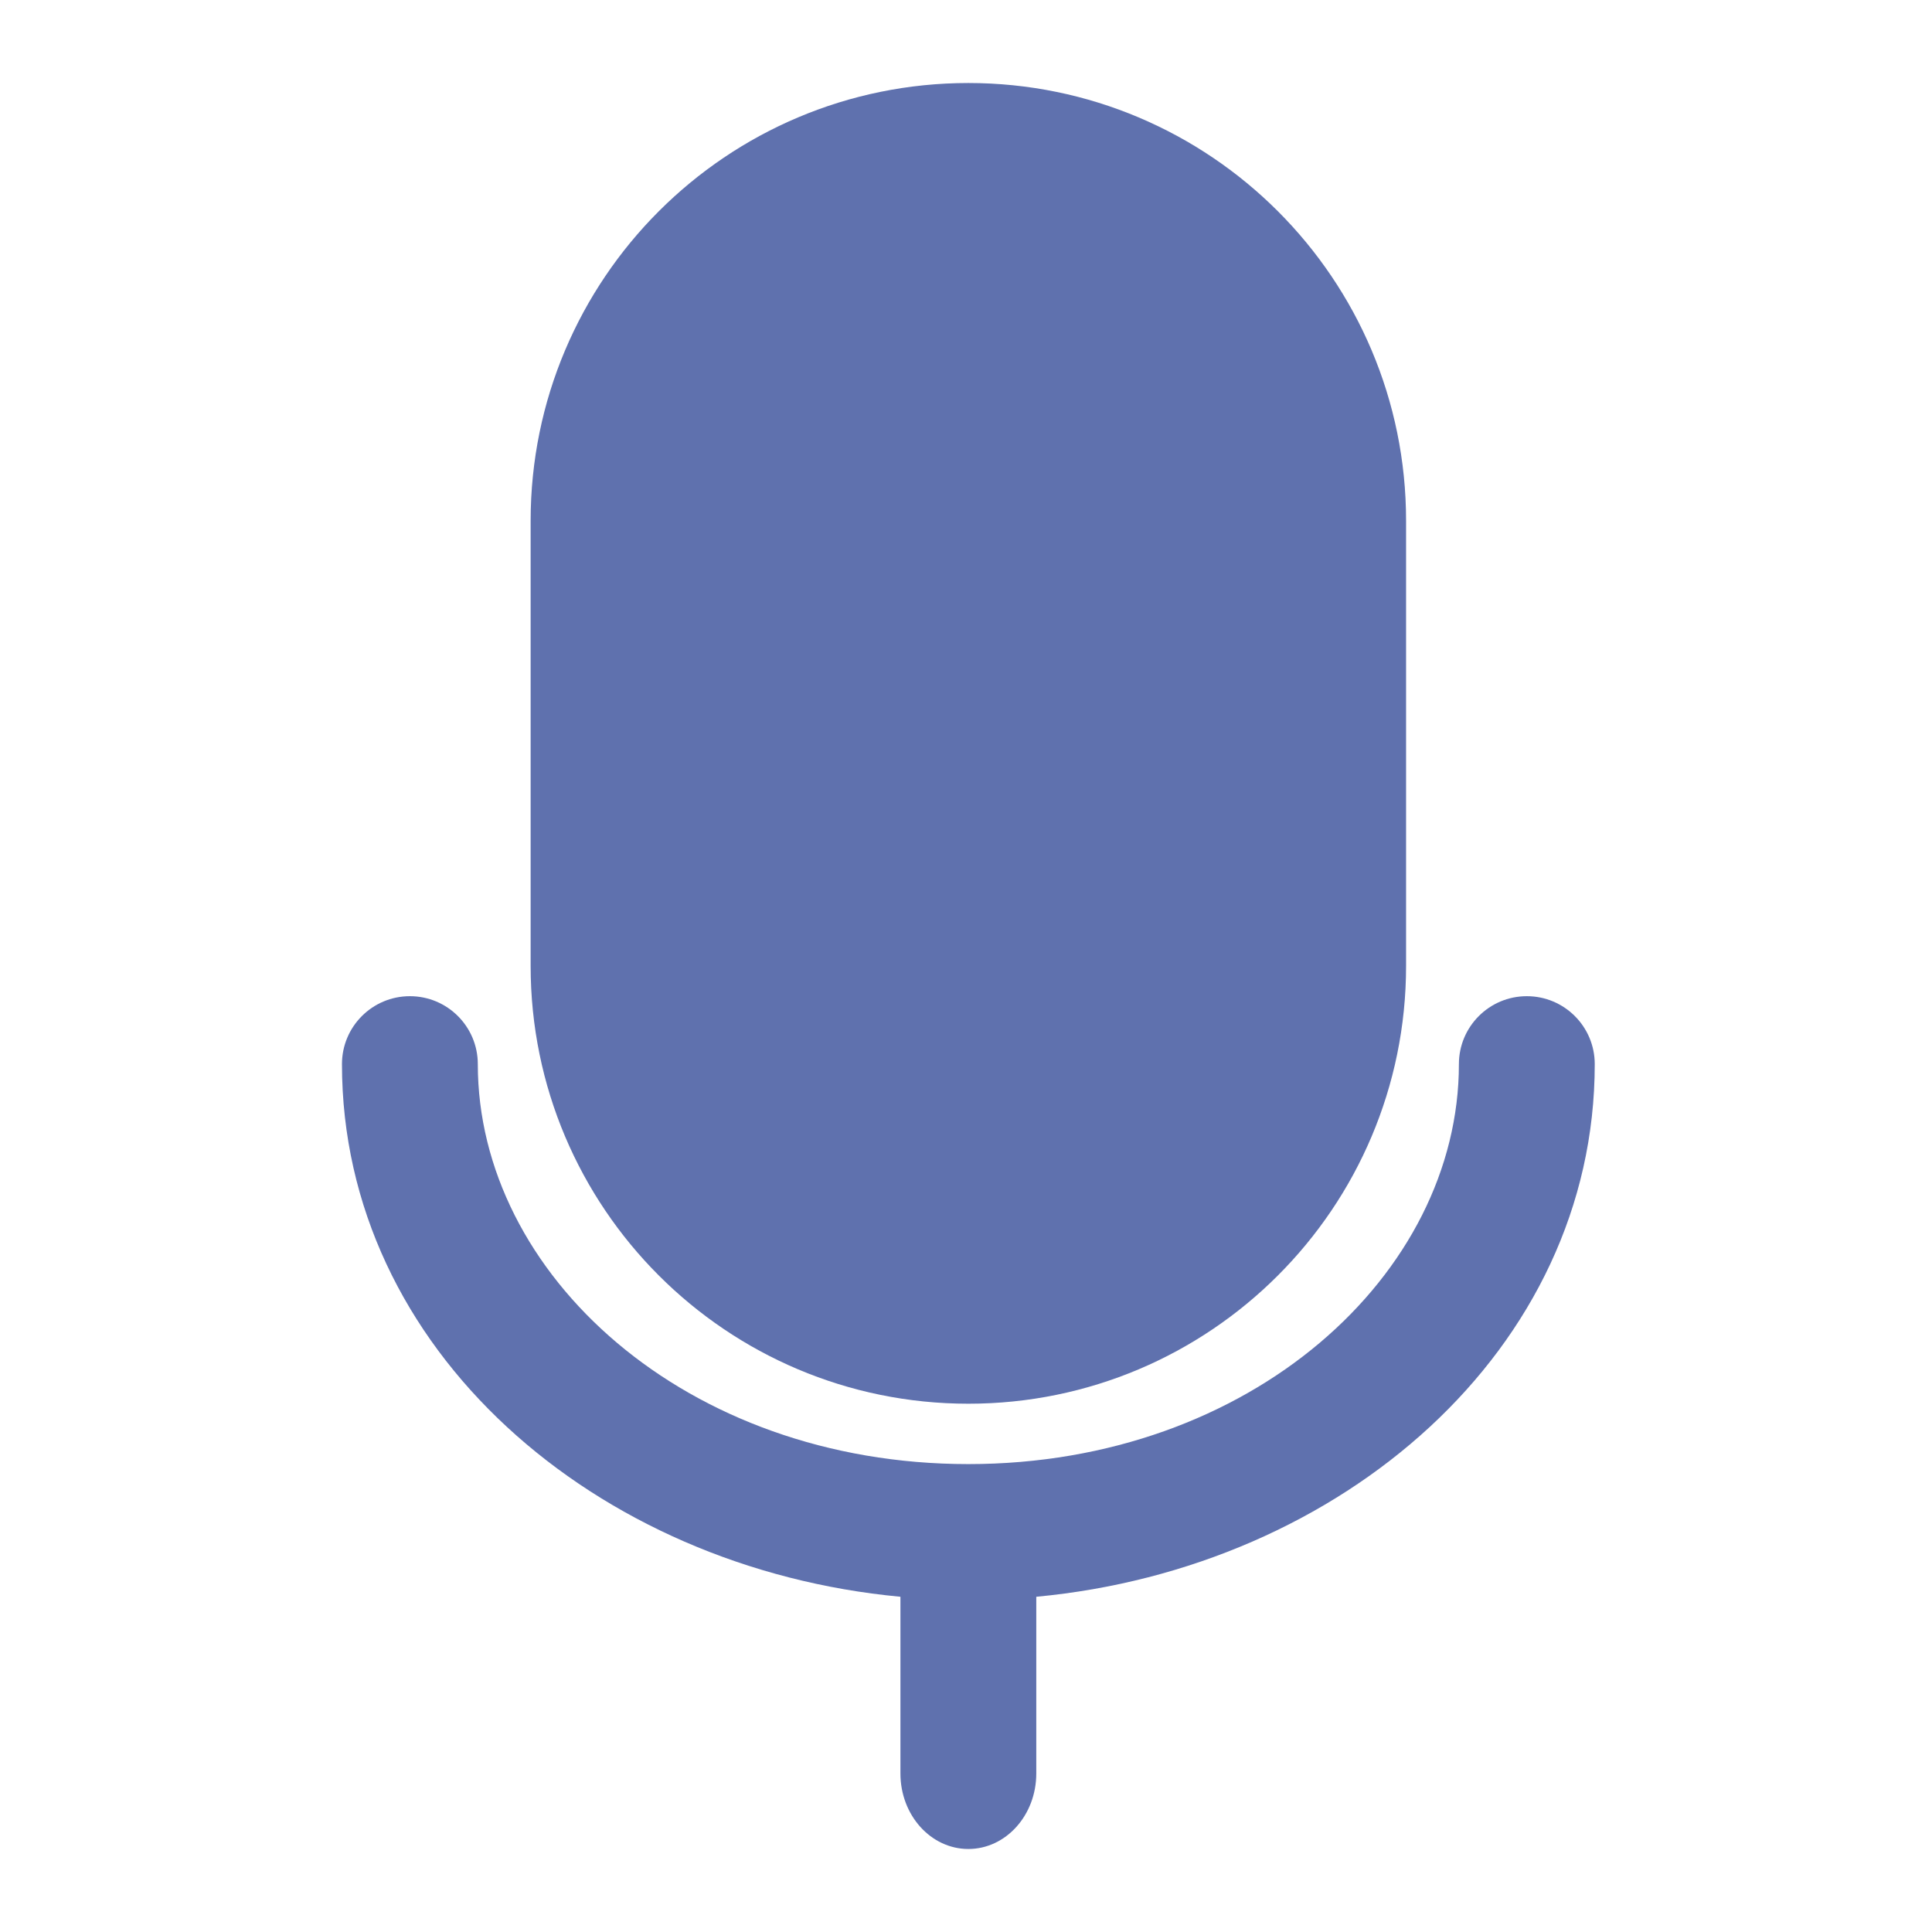
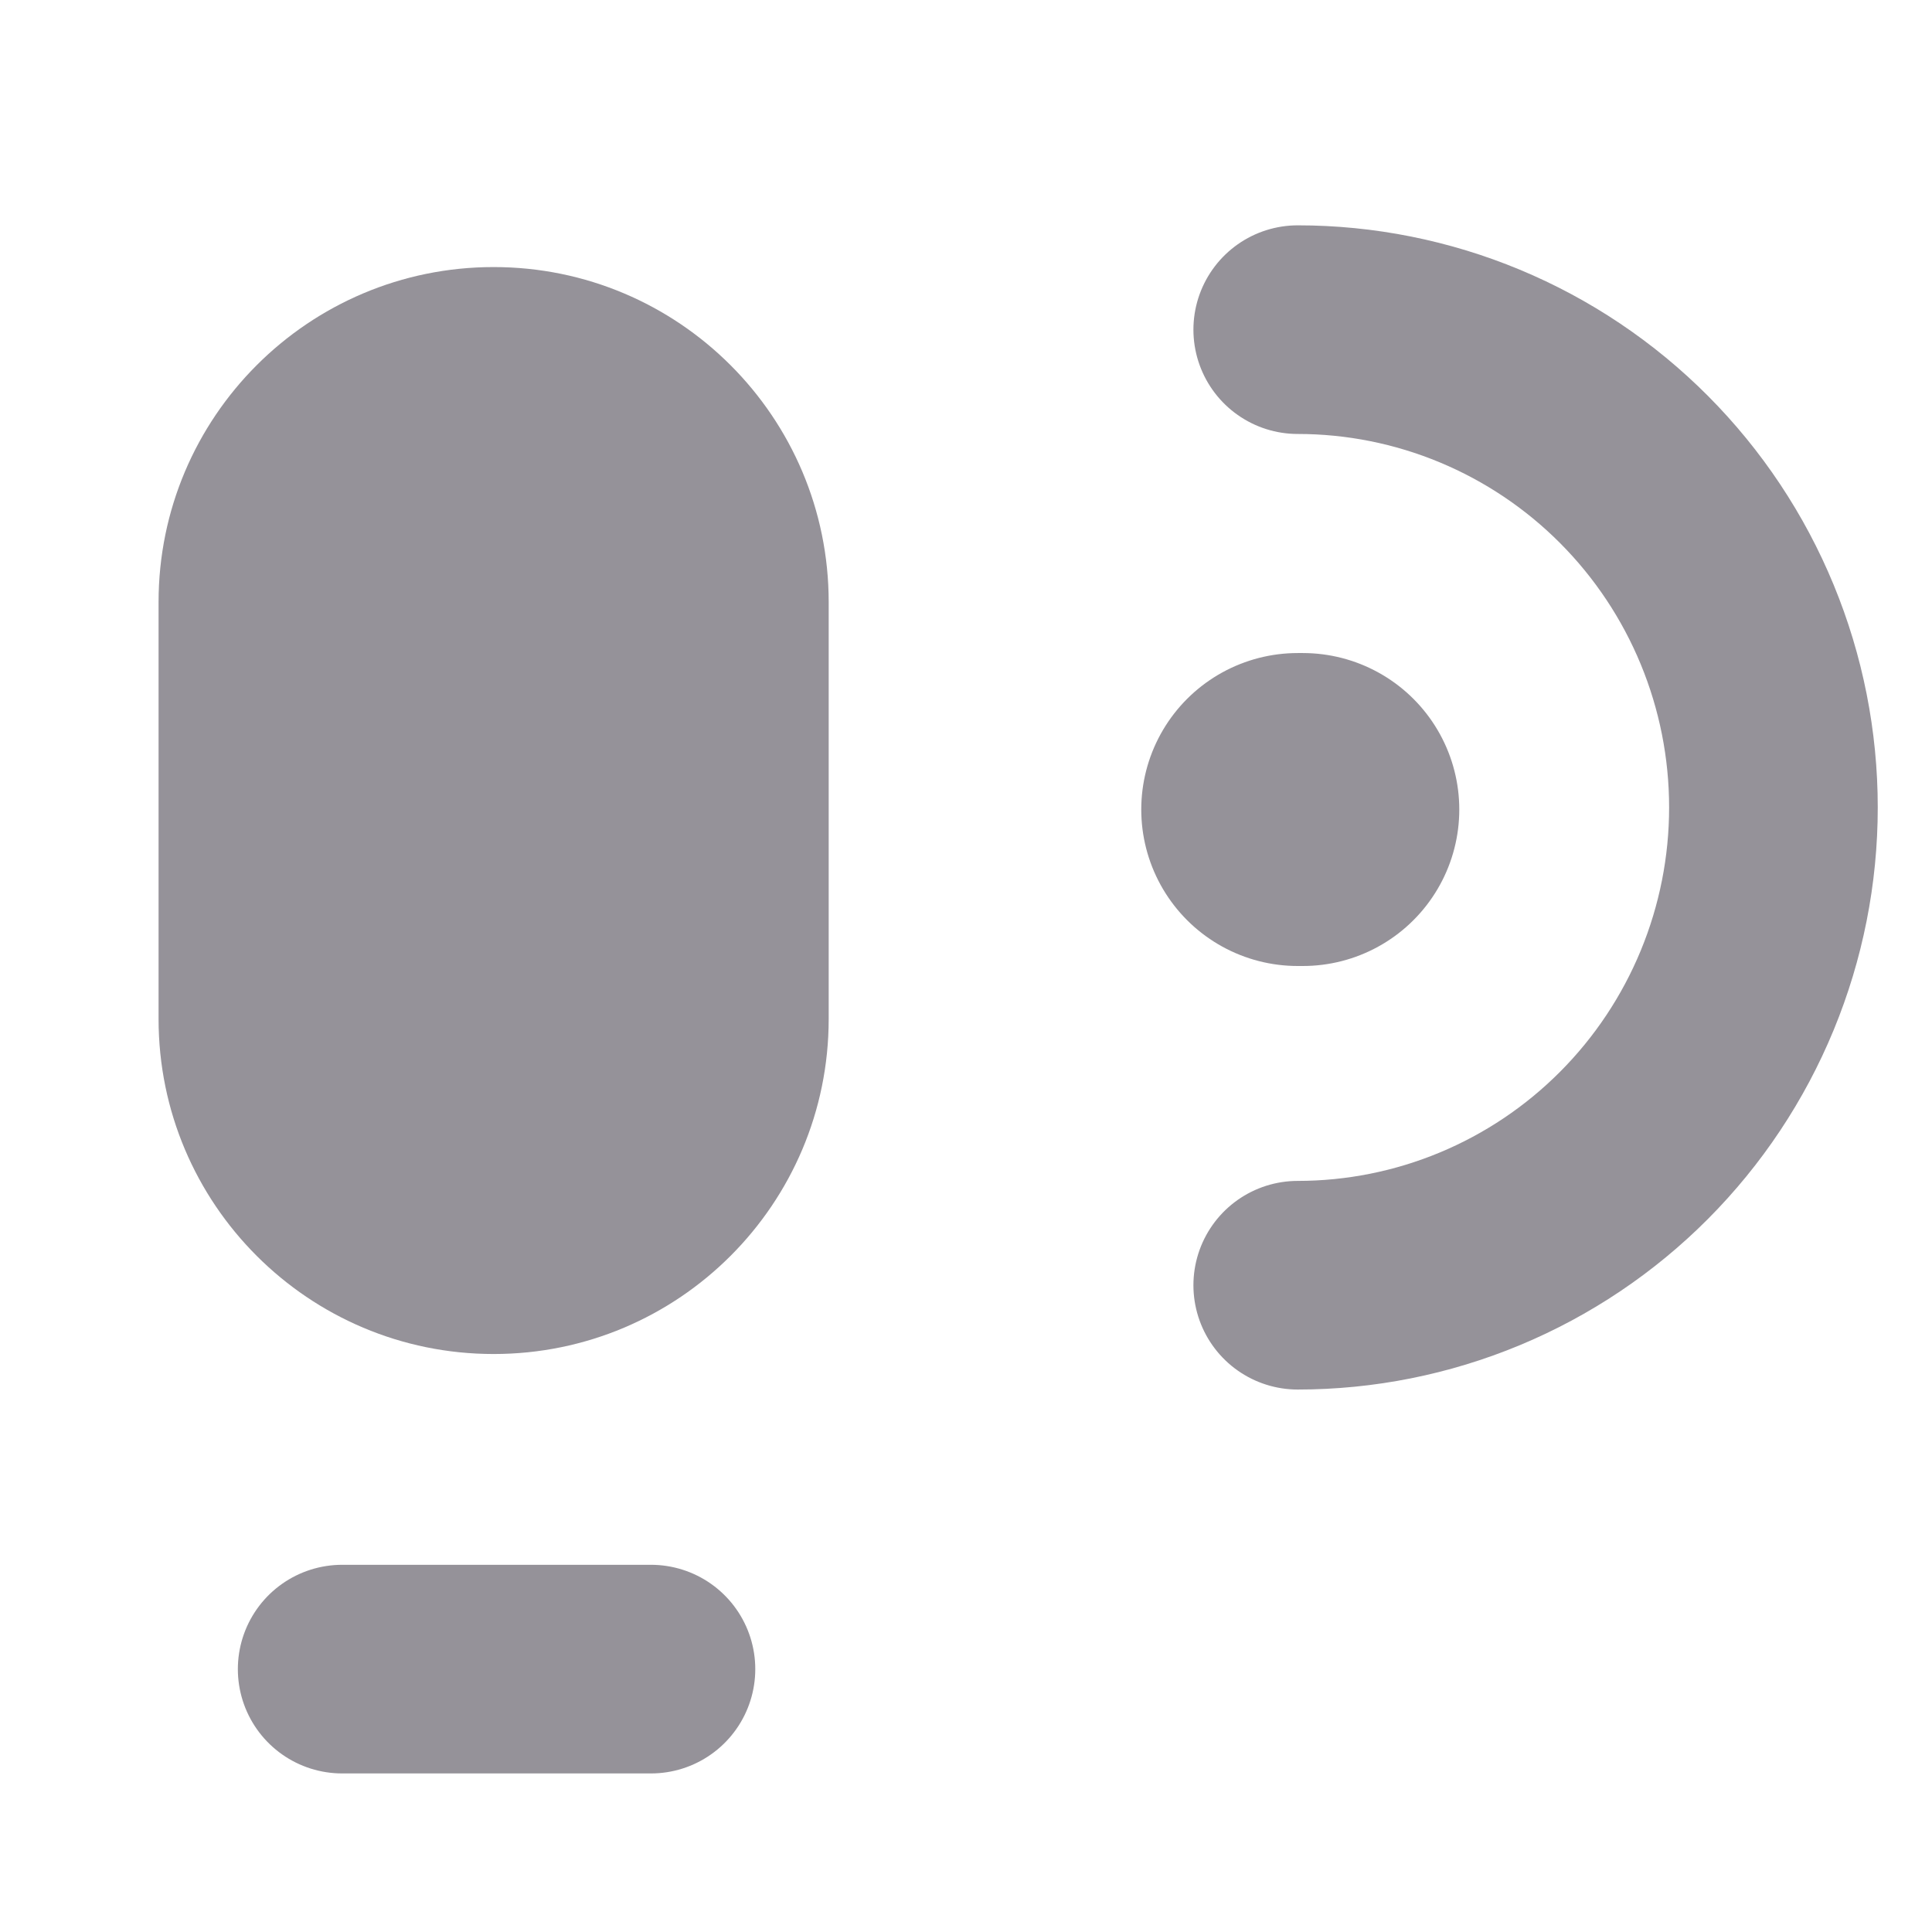
- <svg xmlns="http://www.w3.org/2000/svg" width="256" height="256" viewBox="0 0 256 256" fill="none">
-   <rect x="79.312" y="20" width="98" height="157" rx="49" fill="#5F71AE" stroke="#5F71AE" stroke-width="18" />
-   <path fill-rule="evenodd" clip-rule="evenodd" d="M63.312 141C63.312 136.029 59.283 132 54.312 132C49.341 132 45.312 136.029 45.312 141C45.312 178.858 78.913 207.797 119.312 211.58V235C119.312 240.523 123.341 245 128.312 245C133.283 245 137.312 240.523 137.312 235V211.58C177.711 207.797 211.312 178.858 211.312 141C211.312 136.029 207.283 132 202.312 132C197.341 132 193.312 136.029 193.312 141C193.312 168.845 165.768 194 128.312 194C90.856 194 63.312 168.845 63.312 141Z" fill="#5F71AE" />
+ <svg xmlns="http://www.w3.org/2000/svg" width="463" height="463" viewBox="0 0 463 463" fill="none">
+   <path d="M38 144.297C38 99.95 73.95 64 118.297 64V64C162.644 64 198.594 99.95 198.594 144.297V244.189C198.594 288.535 162.644 324.486 118.297 324.486V324.486C73.95 324.486 38 288.535 38 244.188V144.297Z" fill="#959299" />
+   <path d="M156 400H82" stroke="#959299" stroke-width="50" stroke-linecap="round" stroke-linejoin="round" />
+   <path d="M311 79C325.971 79 340.795 81.962 354.626 87.716C368.457 93.47 381.024 101.904 391.61 112.536C402.196 123.169 410.593 135.791 416.322 149.683C422.051 163.575 425 178.464 425 193.5C425 208.536 422.051 223.426 416.322 237.317C410.593 251.209 402.196 263.831 391.61 274.464C381.024 285.096 368.457 293.53 354.626 299.284C340.795 305.038 325.971 308 311 308" stroke="#959299" stroke-width="50" stroke-linecap="round" />
+   <path d="M312.214 194H311" stroke="#959299" stroke-width="75" stroke-linecap="round" stroke-linejoin="round" />
</svg>
